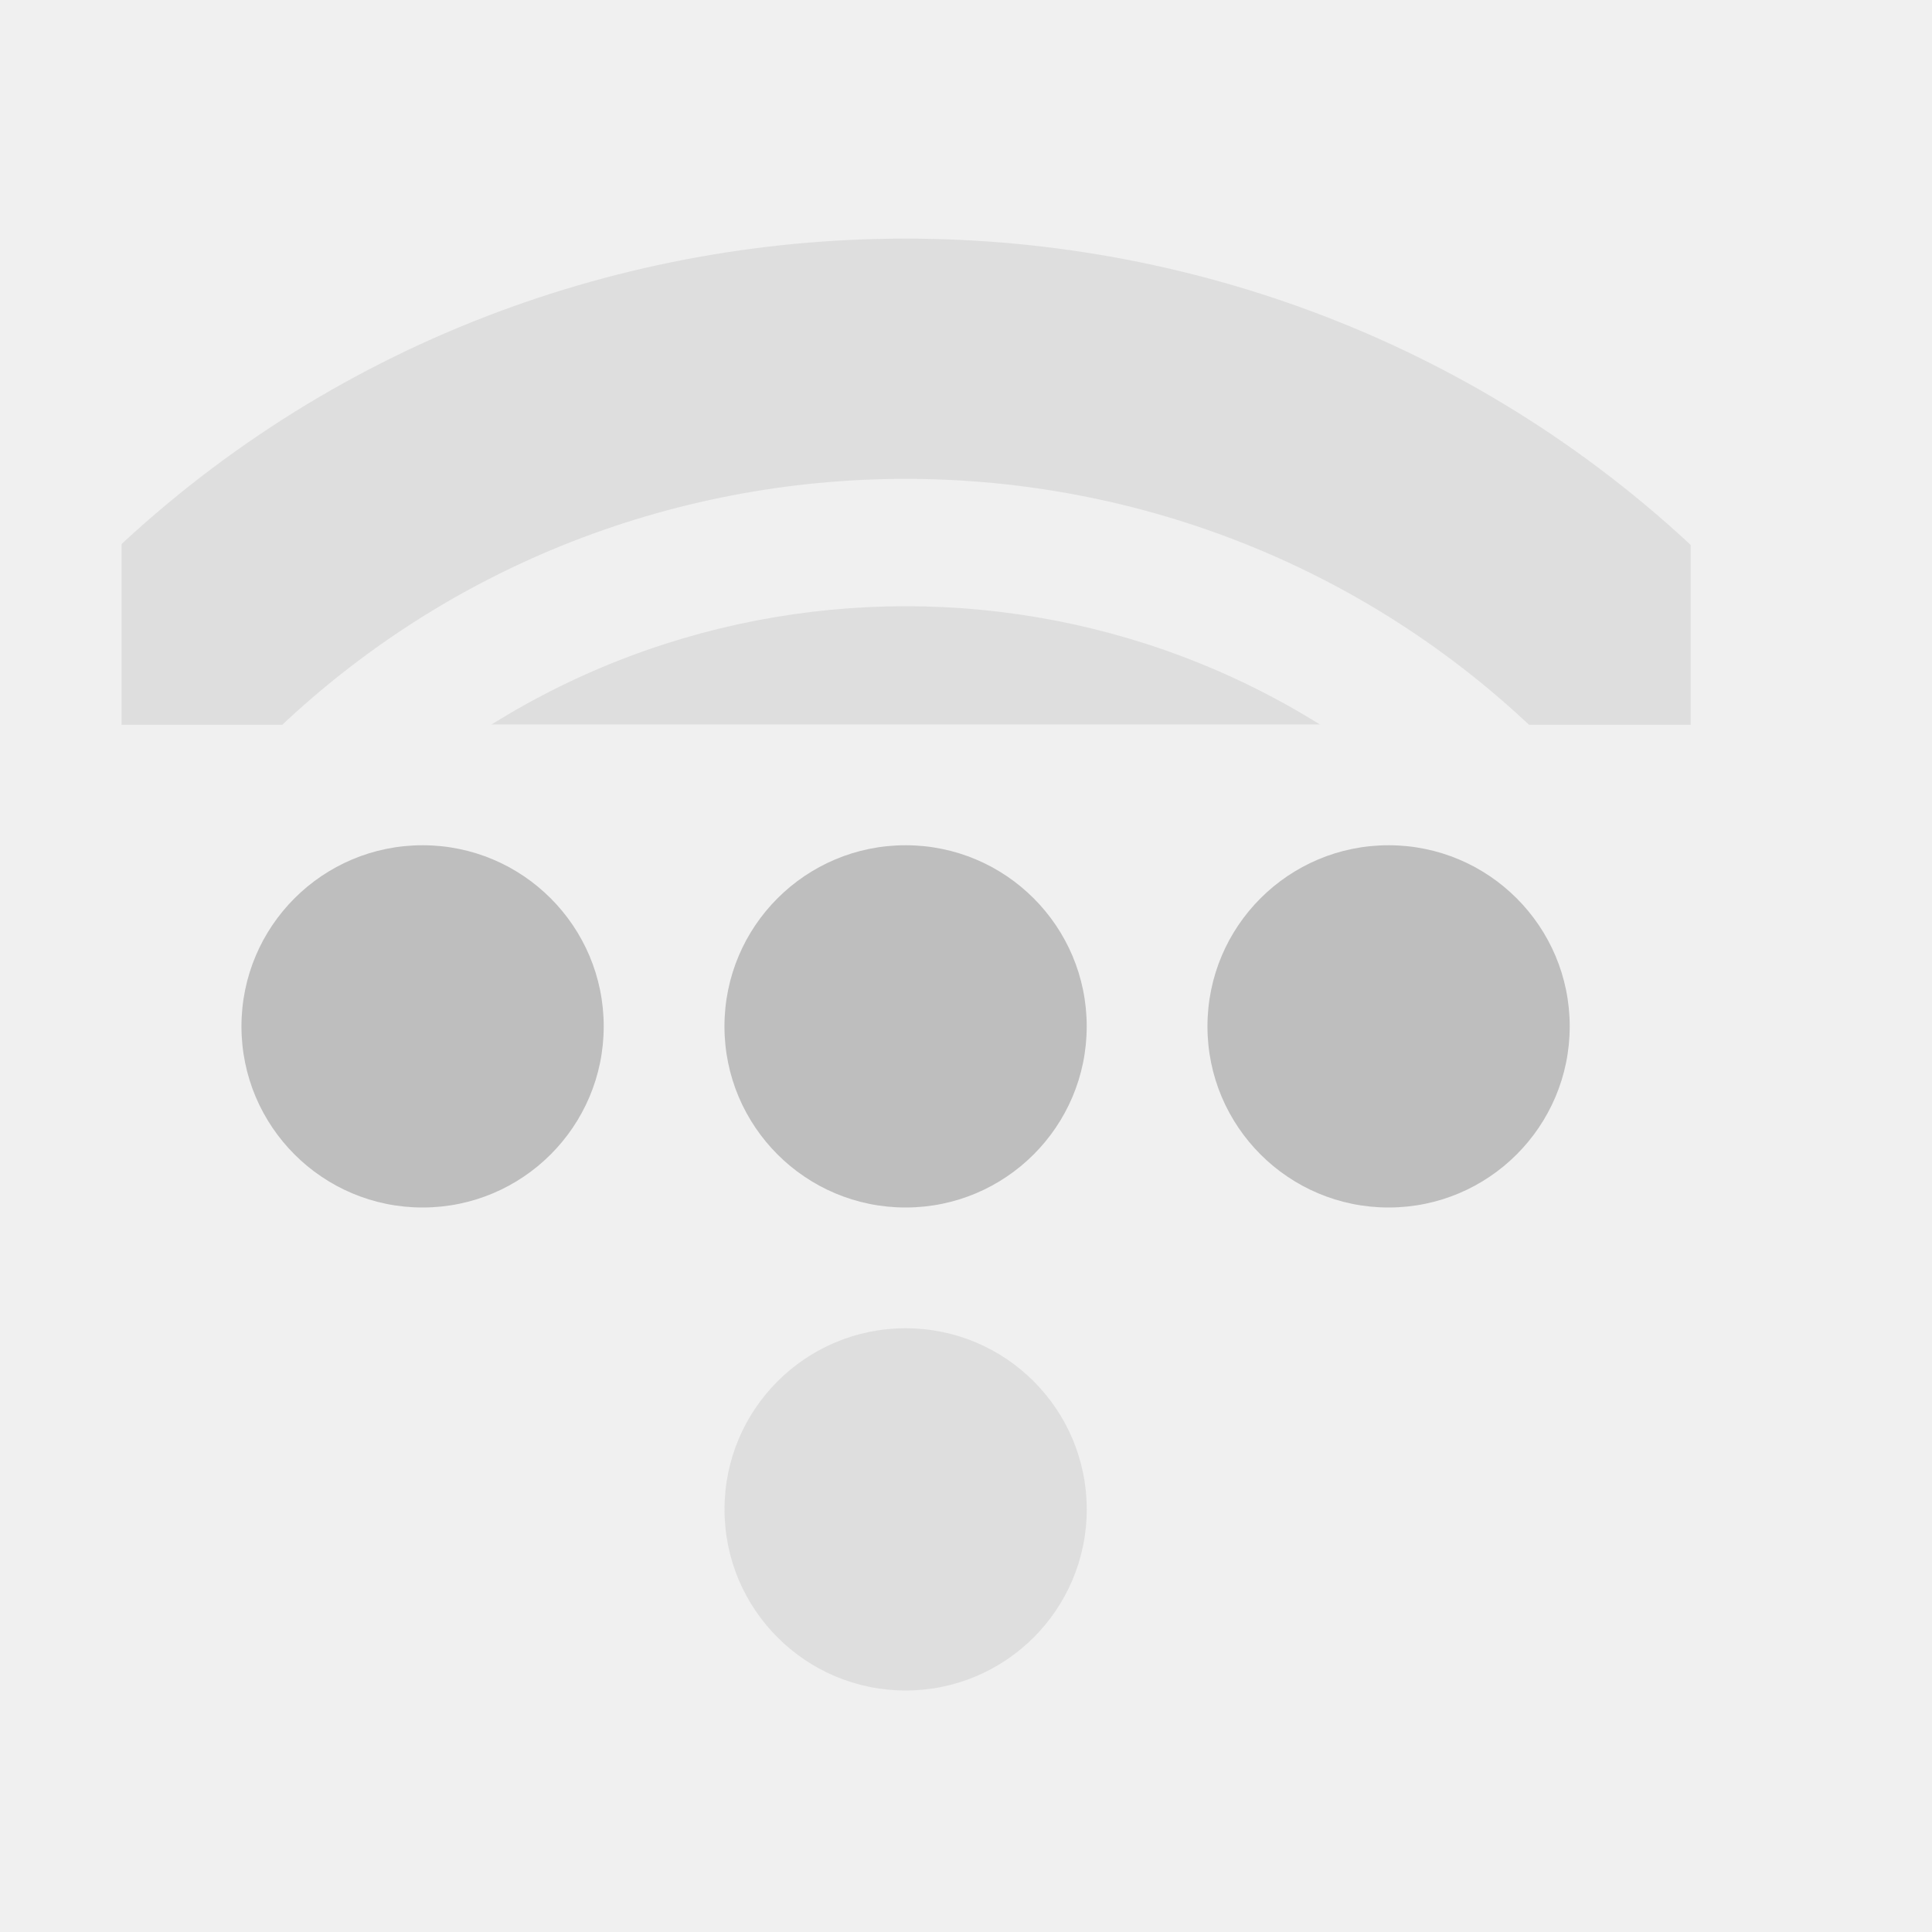
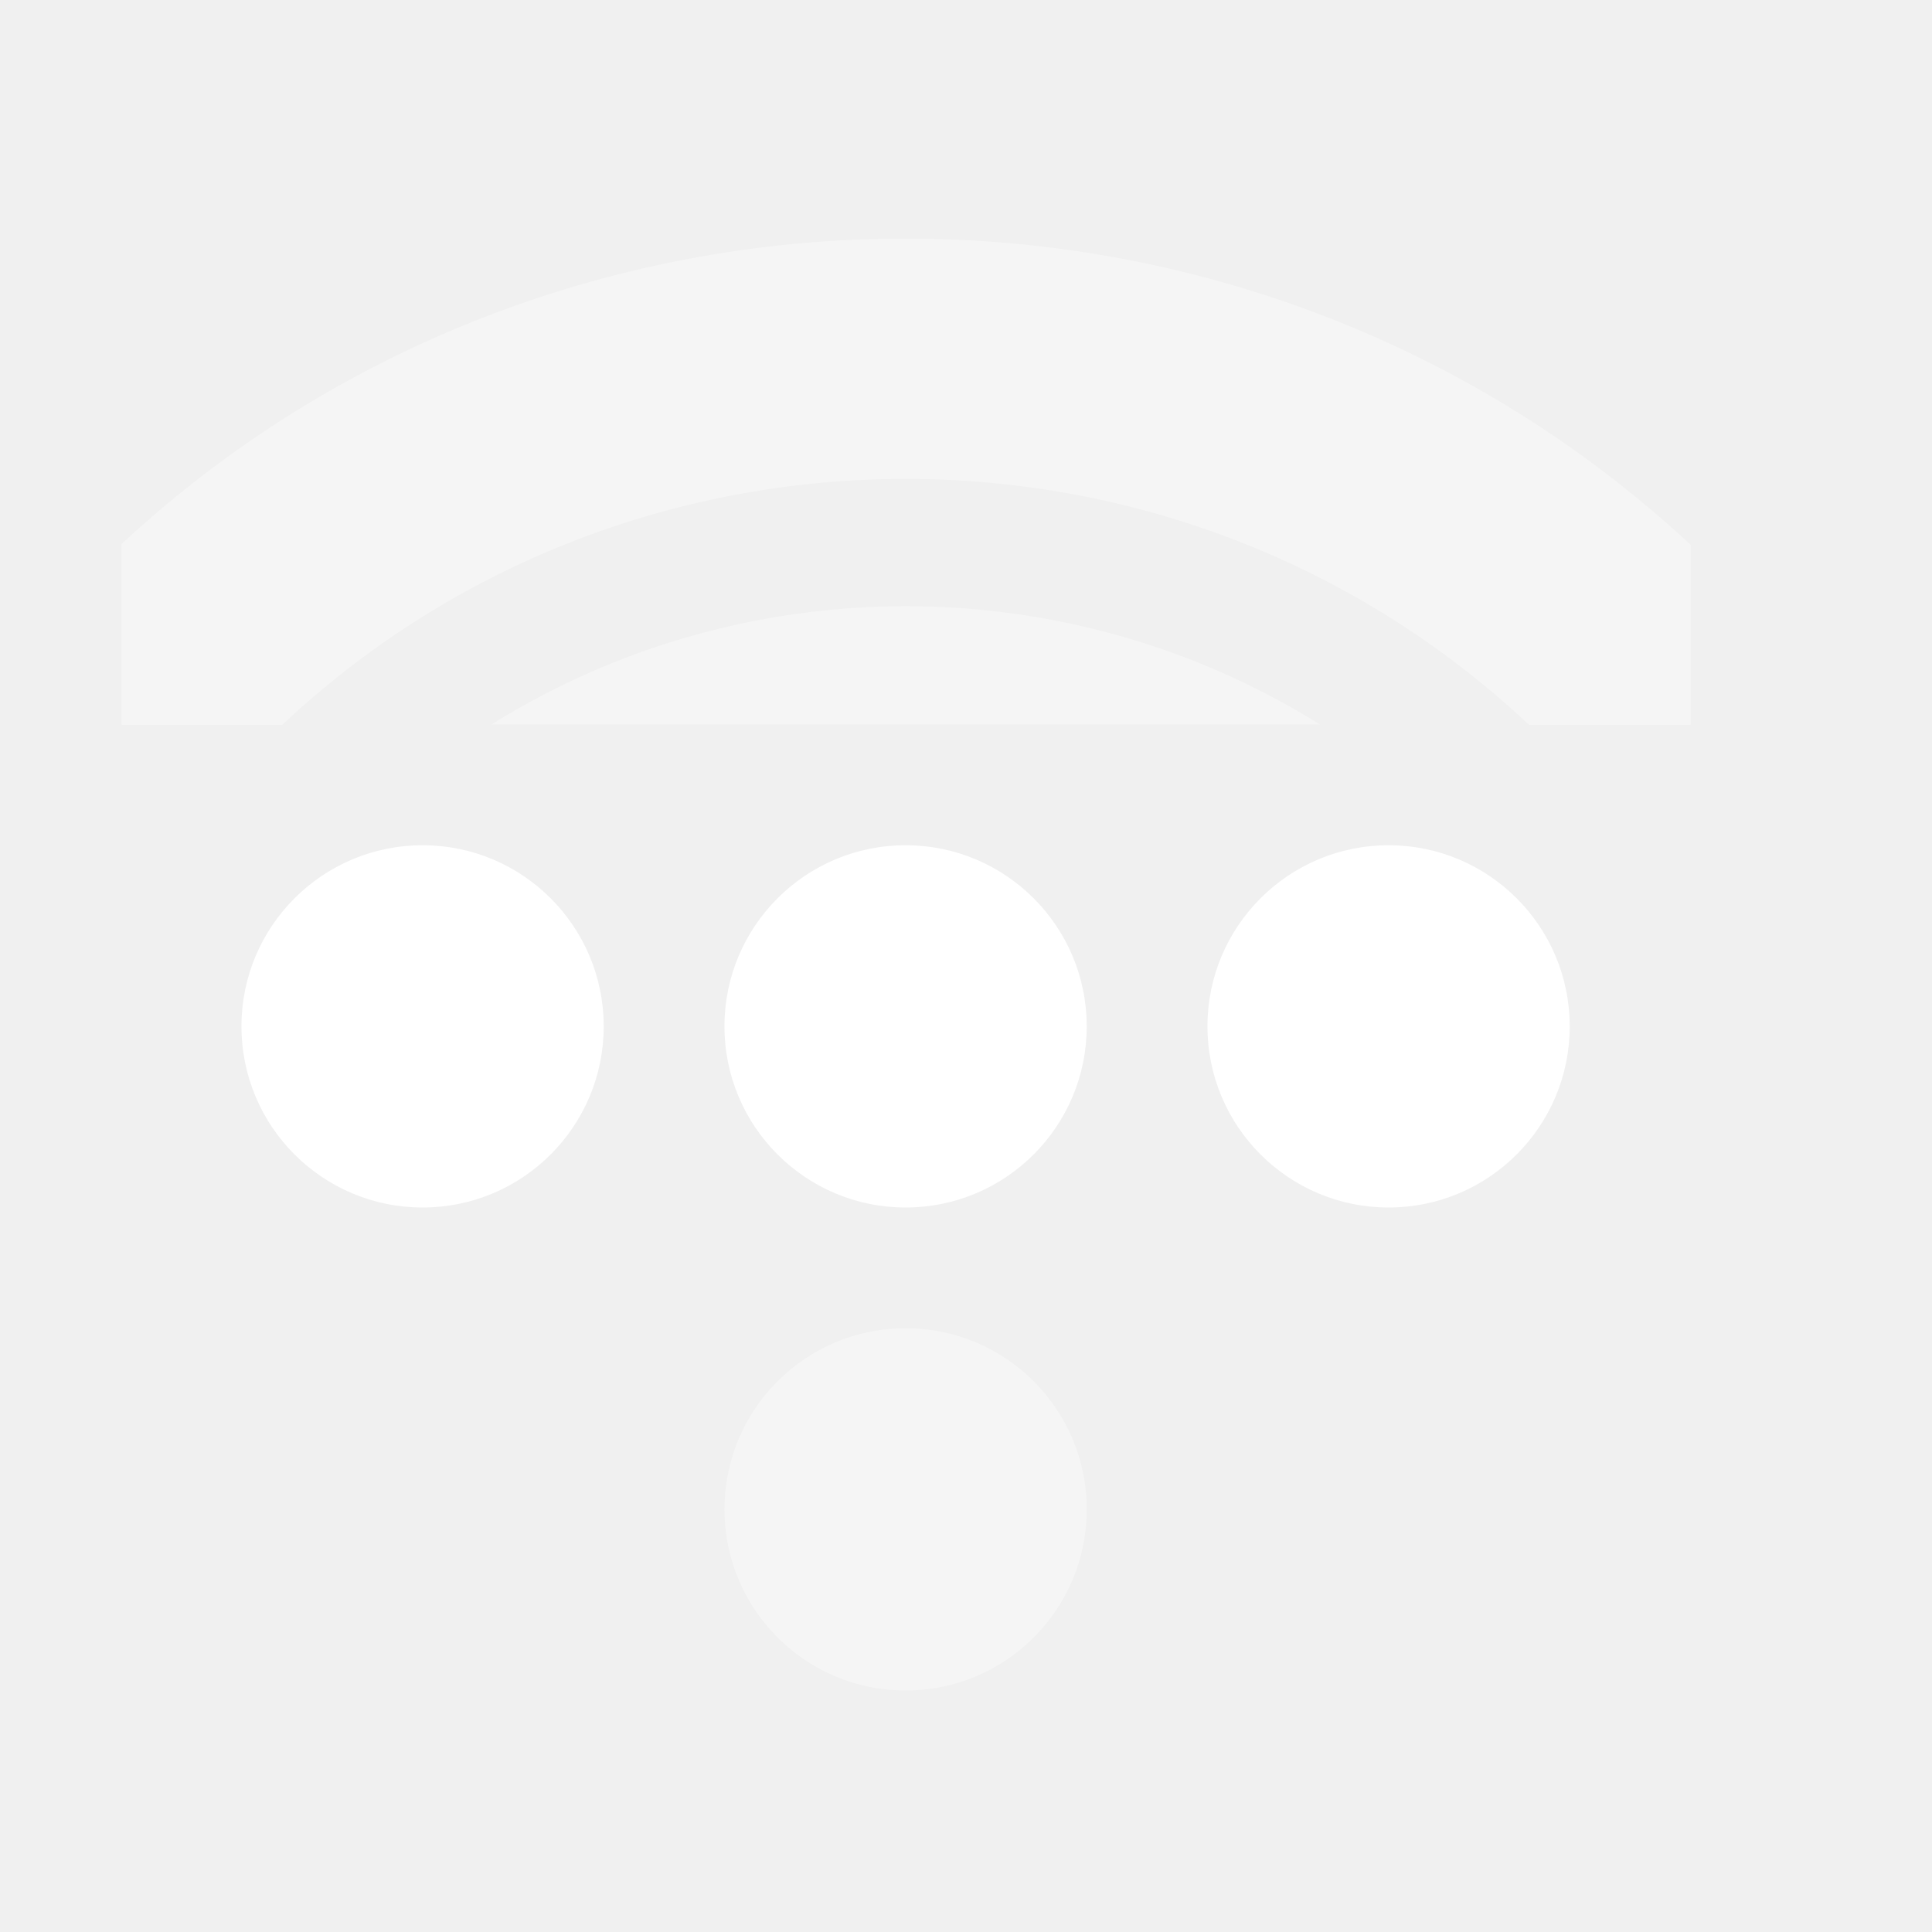
<svg xmlns="http://www.w3.org/2000/svg" id="svg7384" version="1.1" height="16" width="16">
  <defs id="defs7386">
    <clipPath id="clipPath6259-6-8-2-1-6-6" clipPathUnits="userSpaceOnUse">
-       <rect x="26.999" y="221.502" id="rect6261-4-9-2-0-9-0" height="4.873" style="color:#bebebe;fill:#bebebe;fill-opacity:1;stroke:none;stroke-width:2;marker:none;visibility:visible;display:inline;overflow:visible" width="1.876" />
+       <rect x="26.999" y="221.502" id="rect6261-4-9-2-0-9-0" height="4.873" style="color:#ffffff;fill:#ffffff;fill-opacity:1;stroke:none;stroke-width:2;marker:none;visibility:visible;display:inline;overflow:visible" width="1.876" />
    </clipPath>
    <clipPath id="clipPath3157-7-0" clipPathUnits="userSpaceOnUse">
-       <rect x="28.125" y="221.33" id="rect3159-5-5" height="5.216" width="1.739" style="color:#bebebe;fill:#bebebe;fill-opacity:1;fill-rule:nonzero;stroke:none;stroke-width:2;marker:none;visibility:visible;display:inline;overflow:visible" />
+       <rect x="28.125" y="221.33" id="rect3159-5-5" height="5.216" width="1.739" style="color:#ffffff;fill:#ffffff;fill-opacity:1;fill-rule:nonzero;stroke:none;stroke-width:2;marker:none;visibility:visible;display:inline;overflow:visible" />
    </clipPath>
  </defs>
  <g transform="translate(-141.0002,-177)" id="layer9" style="display:inline">
-     <path transform="matrix(1.5,0,0,1.5,106.5002,-124)" d="m 29,209 a 1,1 0 1 1 -2,0 1,1 0 1 1 2,0 z" id="path4175" style="opacity:0.35;fill:#bebebe;fill-opacity:1;stroke:none;display:inline" />
-     <path transform="matrix(0,-2.66667,2.66667,0,-448.6658,255)" d="m 27.062,221.312 a 0.375,0.375 0 0 0 -0.125,0.625 c 1.101,1.101 1.101,2.899 0,4 a 0.376,0.376 0 1 0 0.531,0.531 c 1.388,-1.388 1.388,-3.674 0,-5.062 a 0.375,0.375 0 0 0 -0.406,-0.094 z" clip-path="url(#clipPath6259-6-8-2-1-6-6)" id="path4181" style="font-size:medium;font-style:normal;font-variant:normal;font-weight:normal;font-stretch:normal;text-indent:0;text-align:start;text-decoration:none;line-height:normal;letter-spacing:normal;word-spacing:normal;text-transform:none;direction:ltr;block-progression:tb;writing-mode:lr-tb;text-anchor:start;baseline-shift:baseline;opacity:0.35;color:#000000;fill:#bebebe;fill-opacity:1;stroke:none;stroke-width:0.75;marker:none;visibility:visible;display:inline;overflow:visible;enable-background:accumulate;font-family:Sans;-inkscape-font-specification:Sans" />
-     <path transform="matrix(1.5,0,0,1.5,102.4999,-128)" d="m 29,209 a 1,1 0 1 1 -2,0 1,1 0 1 1 2,0 z" id="path4955" style="fill:#bebebe;fill-opacity:1;stroke:none;display:inline" />
-     <path transform="matrix(1.5,0,0,1.5,106.4999,-128)" d="m 29,209 a 1,1 0 1 1 -2,0 1,1 0 1 1 2,0 z" id="path4957" style="fill:#bebebe;fill-opacity:1;stroke:none;display:inline" />
-     <path transform="matrix(1.5,0,0,1.5,110.4999,-128)" d="m 29,209 a 1,1 0 1 1 -2,0 1,1 0 1 1 2,0 z" id="path4959" style="fill:#bebebe;fill-opacity:1;stroke:none;display:inline" />
-     <path transform="matrix(0,-1.72549,1.72549,0,-237.9018,231.529)" d="m 27.125,221.094 a 0.58,0.58 0 0 0 -0.344,1 c 1.023,1.023 1.023,2.664 0,3.688 a 0.58,0.58 0 1 0 0.812,0.812 c 1.466,-1.466 1.466,-3.846 0,-5.312 a 0.58,0.58 0 0 0 -0.469,-0.188 z" clip-path="url(#clipPath3157-7-0)" id="path3745-5-4-5-6" style="font-size:medium;font-style:normal;font-variant:normal;font-weight:normal;font-stretch:normal;text-indent:0;text-align:start;text-decoration:none;line-height:normal;letter-spacing:normal;word-spacing:normal;text-transform:none;direction:ltr;block-progression:tb;writing-mode:lr-tb;text-anchor:start;baseline-shift:baseline;opacity:0.35;color:#000000;fill:#bebebe;fill-opacity:1;stroke:none;stroke-width:1.159;marker:none;visibility:visible;display:inline;overflow:visible;enable-background:accumulate;font-family:Sans;-inkscape-font-specification:Sans" />
+     <path transform="matrix(1.5,0,0,1.5,106.5002,-124)" d="m 29,209 a 1,1 0 1 1 -2,0 1,1 0 1 1 2,0 z" id="path4175" style="opacity:0.35;fill:#ffffff;fill-opacity:1;stroke:none;display:inline" />
+     <path transform="matrix(0,-2.66667,2.66667,0,-448.6658,255)" d="m 27.062,221.312 a 0.375,0.375 0 0 0 -0.125,0.625 c 1.101,1.101 1.101,2.899 0,4 a 0.376,0.376 0 1 0 0.531,0.531 c 1.388,-1.388 1.388,-3.674 0,-5.062 a 0.375,0.375 0 0 0 -0.406,-0.094 z" clip-path="url(#clipPath6259-6-8-2-1-6-6)" id="path4181" style="font-size:medium;font-style:normal;font-variant:normal;font-weight:normal;font-stretch:normal;text-indent:0;text-align:start;text-decoration:none;line-height:normal;letter-spacing:normal;word-spacing:normal;text-transform:none;direction:ltr;block-progression:tb;writing-mode:lr-tb;text-anchor:start;baseline-shift:baseline;opacity:0.35;color:#000000;fill:#ffffff;fill-opacity:1;stroke:none;stroke-width:0.75;marker:none;visibility:visible;display:inline;overflow:visible;enable-background:accumulate;font-family:Sans;-inkscape-font-specification:Sans" />
+     <path transform="matrix(1.5,0,0,1.5,102.4999,-128)" d="m 29,209 a 1,1 0 1 1 -2,0 1,1 0 1 1 2,0 z" id="path4955" style="fill:#ffffff;fill-opacity:1;stroke:none;display:inline" />
+     <path transform="matrix(1.5,0,0,1.5,106.4999,-128)" d="m 29,209 a 1,1 0 1 1 -2,0 1,1 0 1 1 2,0 z" id="path4957" style="fill:#ffffff;fill-opacity:1;stroke:none;display:inline" />
+     <path transform="matrix(1.5,0,0,1.5,110.4999,-128)" d="m 29,209 a 1,1 0 1 1 -2,0 1,1 0 1 1 2,0 z" id="path4959" style="fill:#ffffff;fill-opacity:1;stroke:none;display:inline" />
+     <path transform="matrix(0,-1.72549,1.72549,0,-237.9018,231.529)" d="m 27.125,221.094 a 0.58,0.58 0 0 0 -0.344,1 c 1.023,1.023 1.023,2.664 0,3.688 a 0.58,0.58 0 1 0 0.812,0.812 c 1.466,-1.466 1.466,-3.846 0,-5.312 a 0.58,0.58 0 0 0 -0.469,-0.188 z" clip-path="url(#clipPath3157-7-0)" id="path3745-5-4-5-6" style="font-size:medium;font-style:normal;font-variant:normal;font-weight:normal;font-stretch:normal;text-indent:0;text-align:start;text-decoration:none;line-height:normal;letter-spacing:normal;word-spacing:normal;text-transform:none;direction:ltr;block-progression:tb;writing-mode:lr-tb;text-anchor:start;baseline-shift:baseline;opacity:0.35;color:#000000;fill:#ffffff;fill-opacity:1;stroke:none;stroke-width:1.159;marker:none;visibility:visible;display:inline;overflow:visible;enable-background:accumulate;font-family:Sans;-inkscape-font-specification:Sans" />
  </g>
  <g transform="translate(-141.0002,-177)" id="layer10" />
  <g transform="translate(-141.0002,-177)" id="layer11" />
  <g transform="translate(-141.0002,-177)" id="layer12" />
  <g transform="translate(-141.0002,-177)" id="layer13" />
  <g transform="translate(-141.0002,-177)" id="layer14" />
  <g transform="translate(-141.0002,-177)" id="layer15" style="display:inline" />
  <g transform="translate(-141.0002,-177)" id="g4953" style="display:inline" />
</svg>
